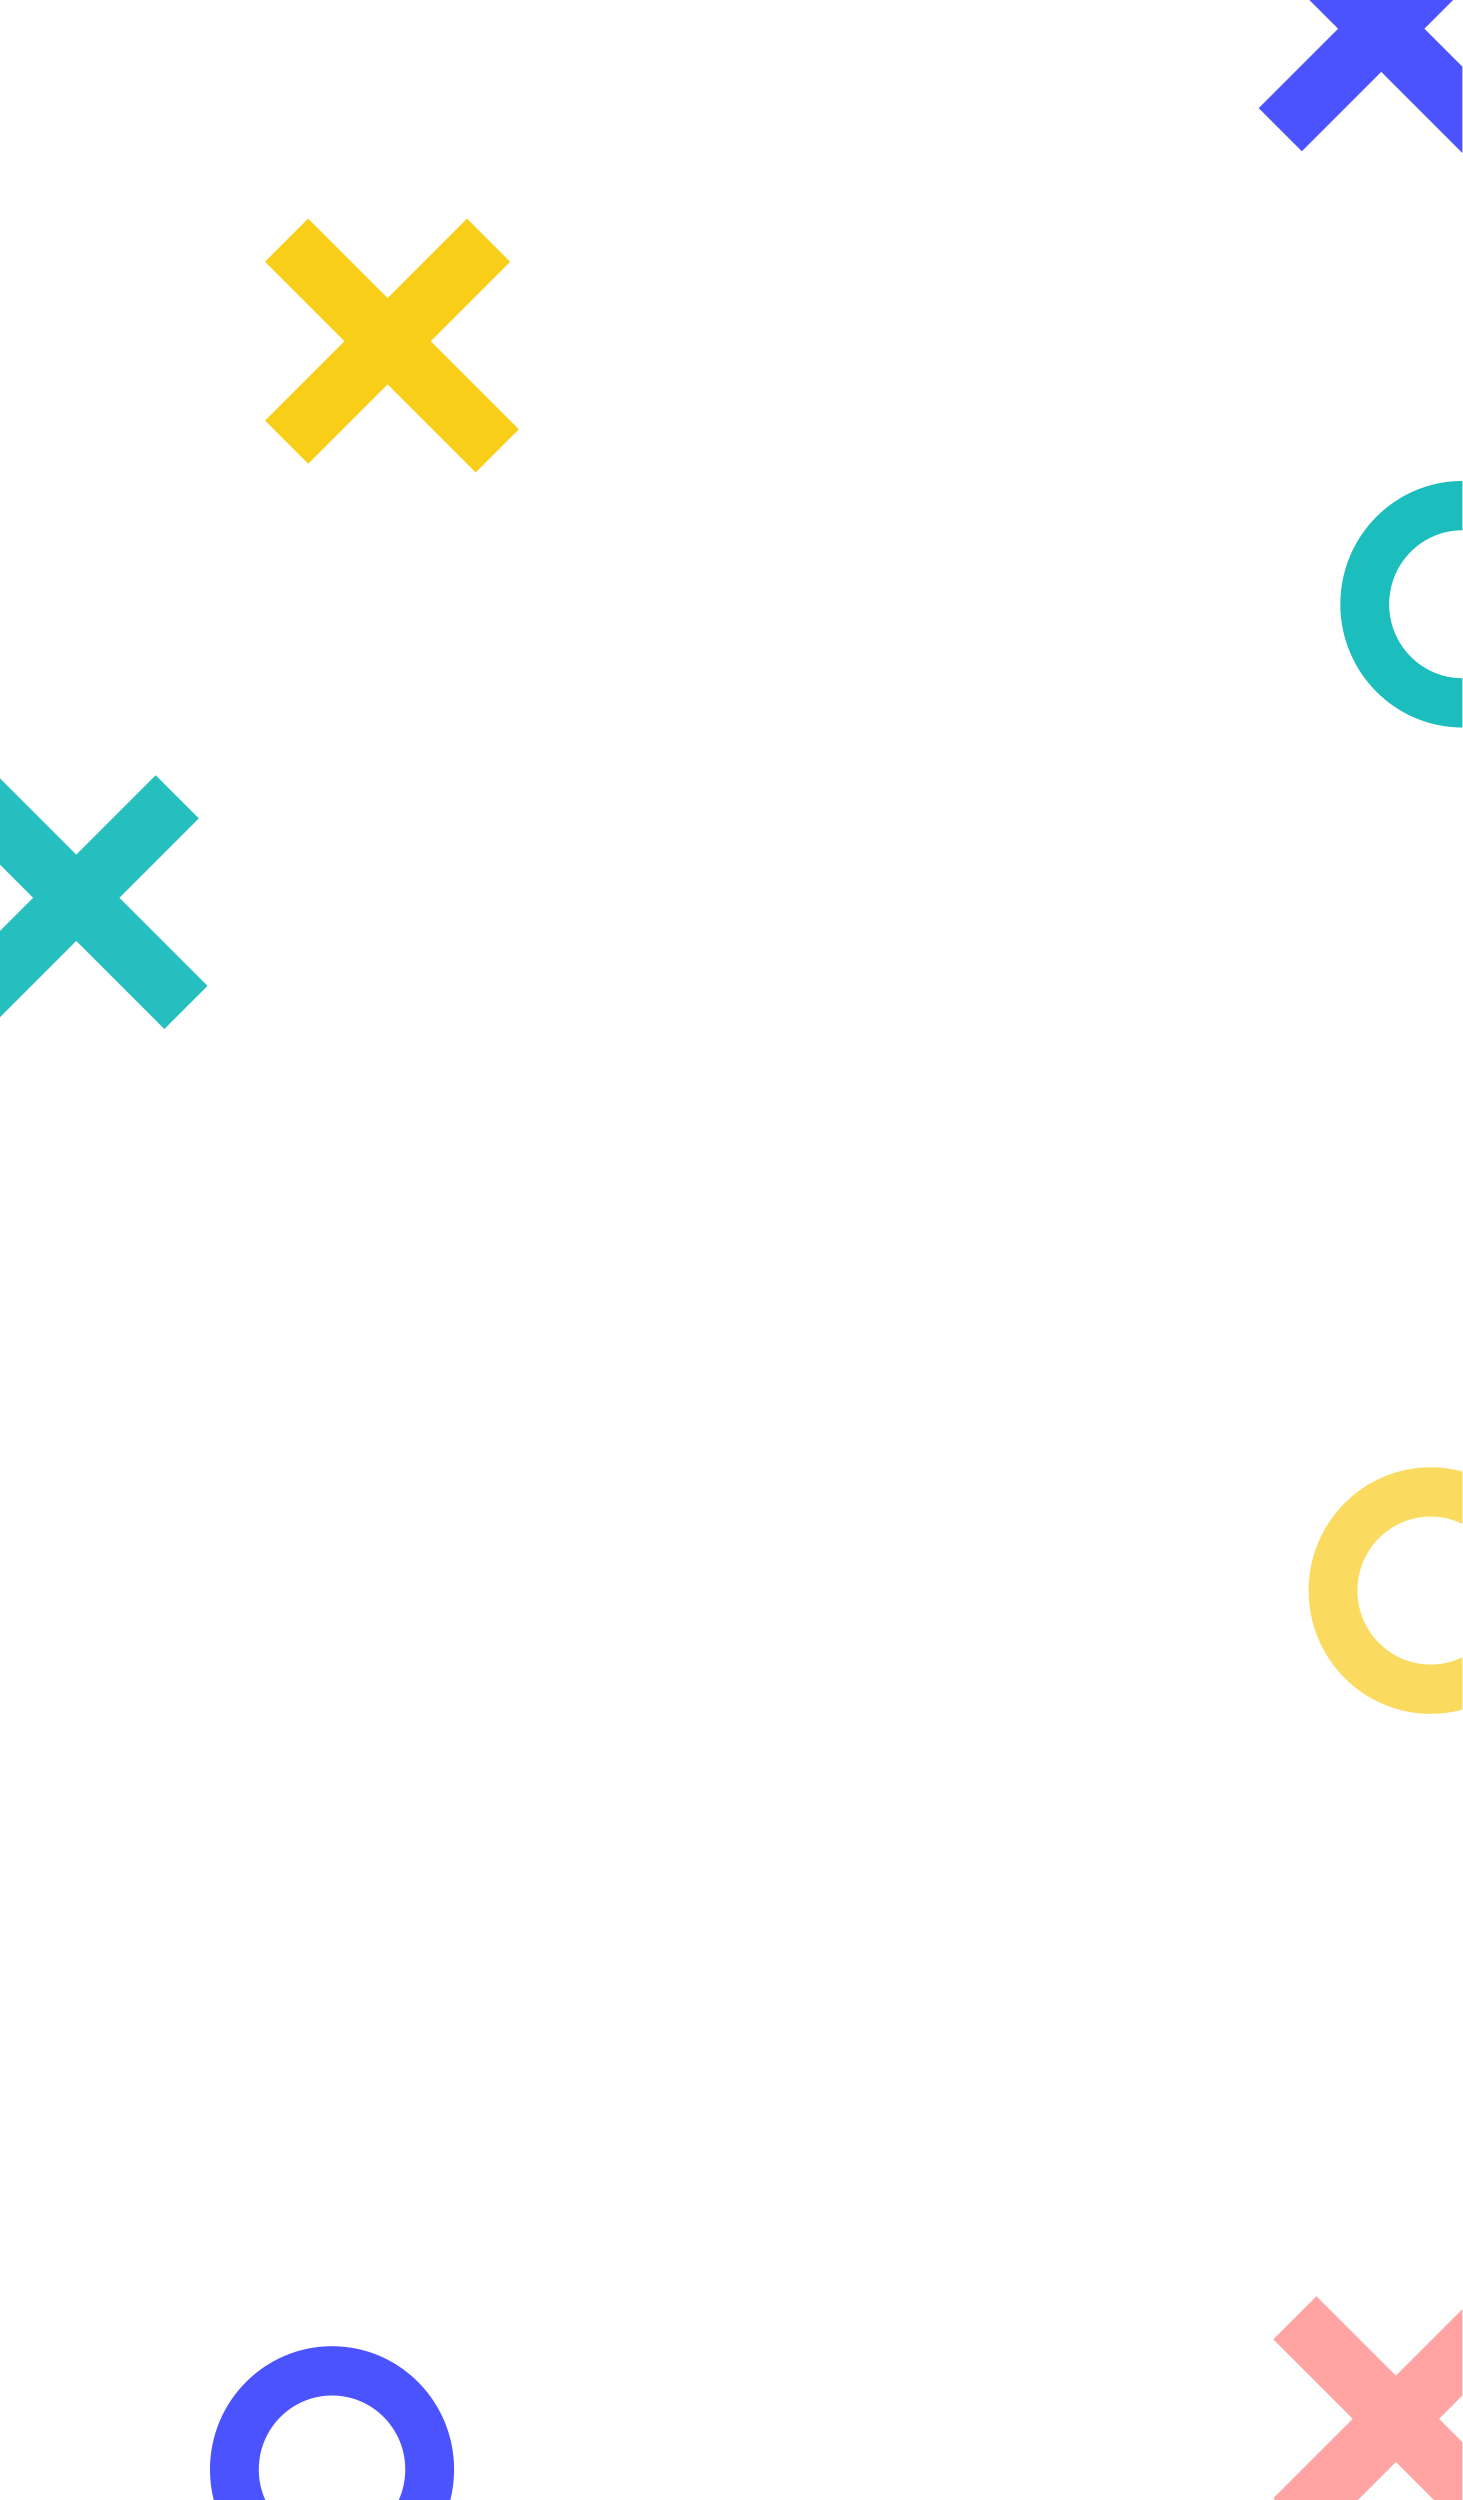
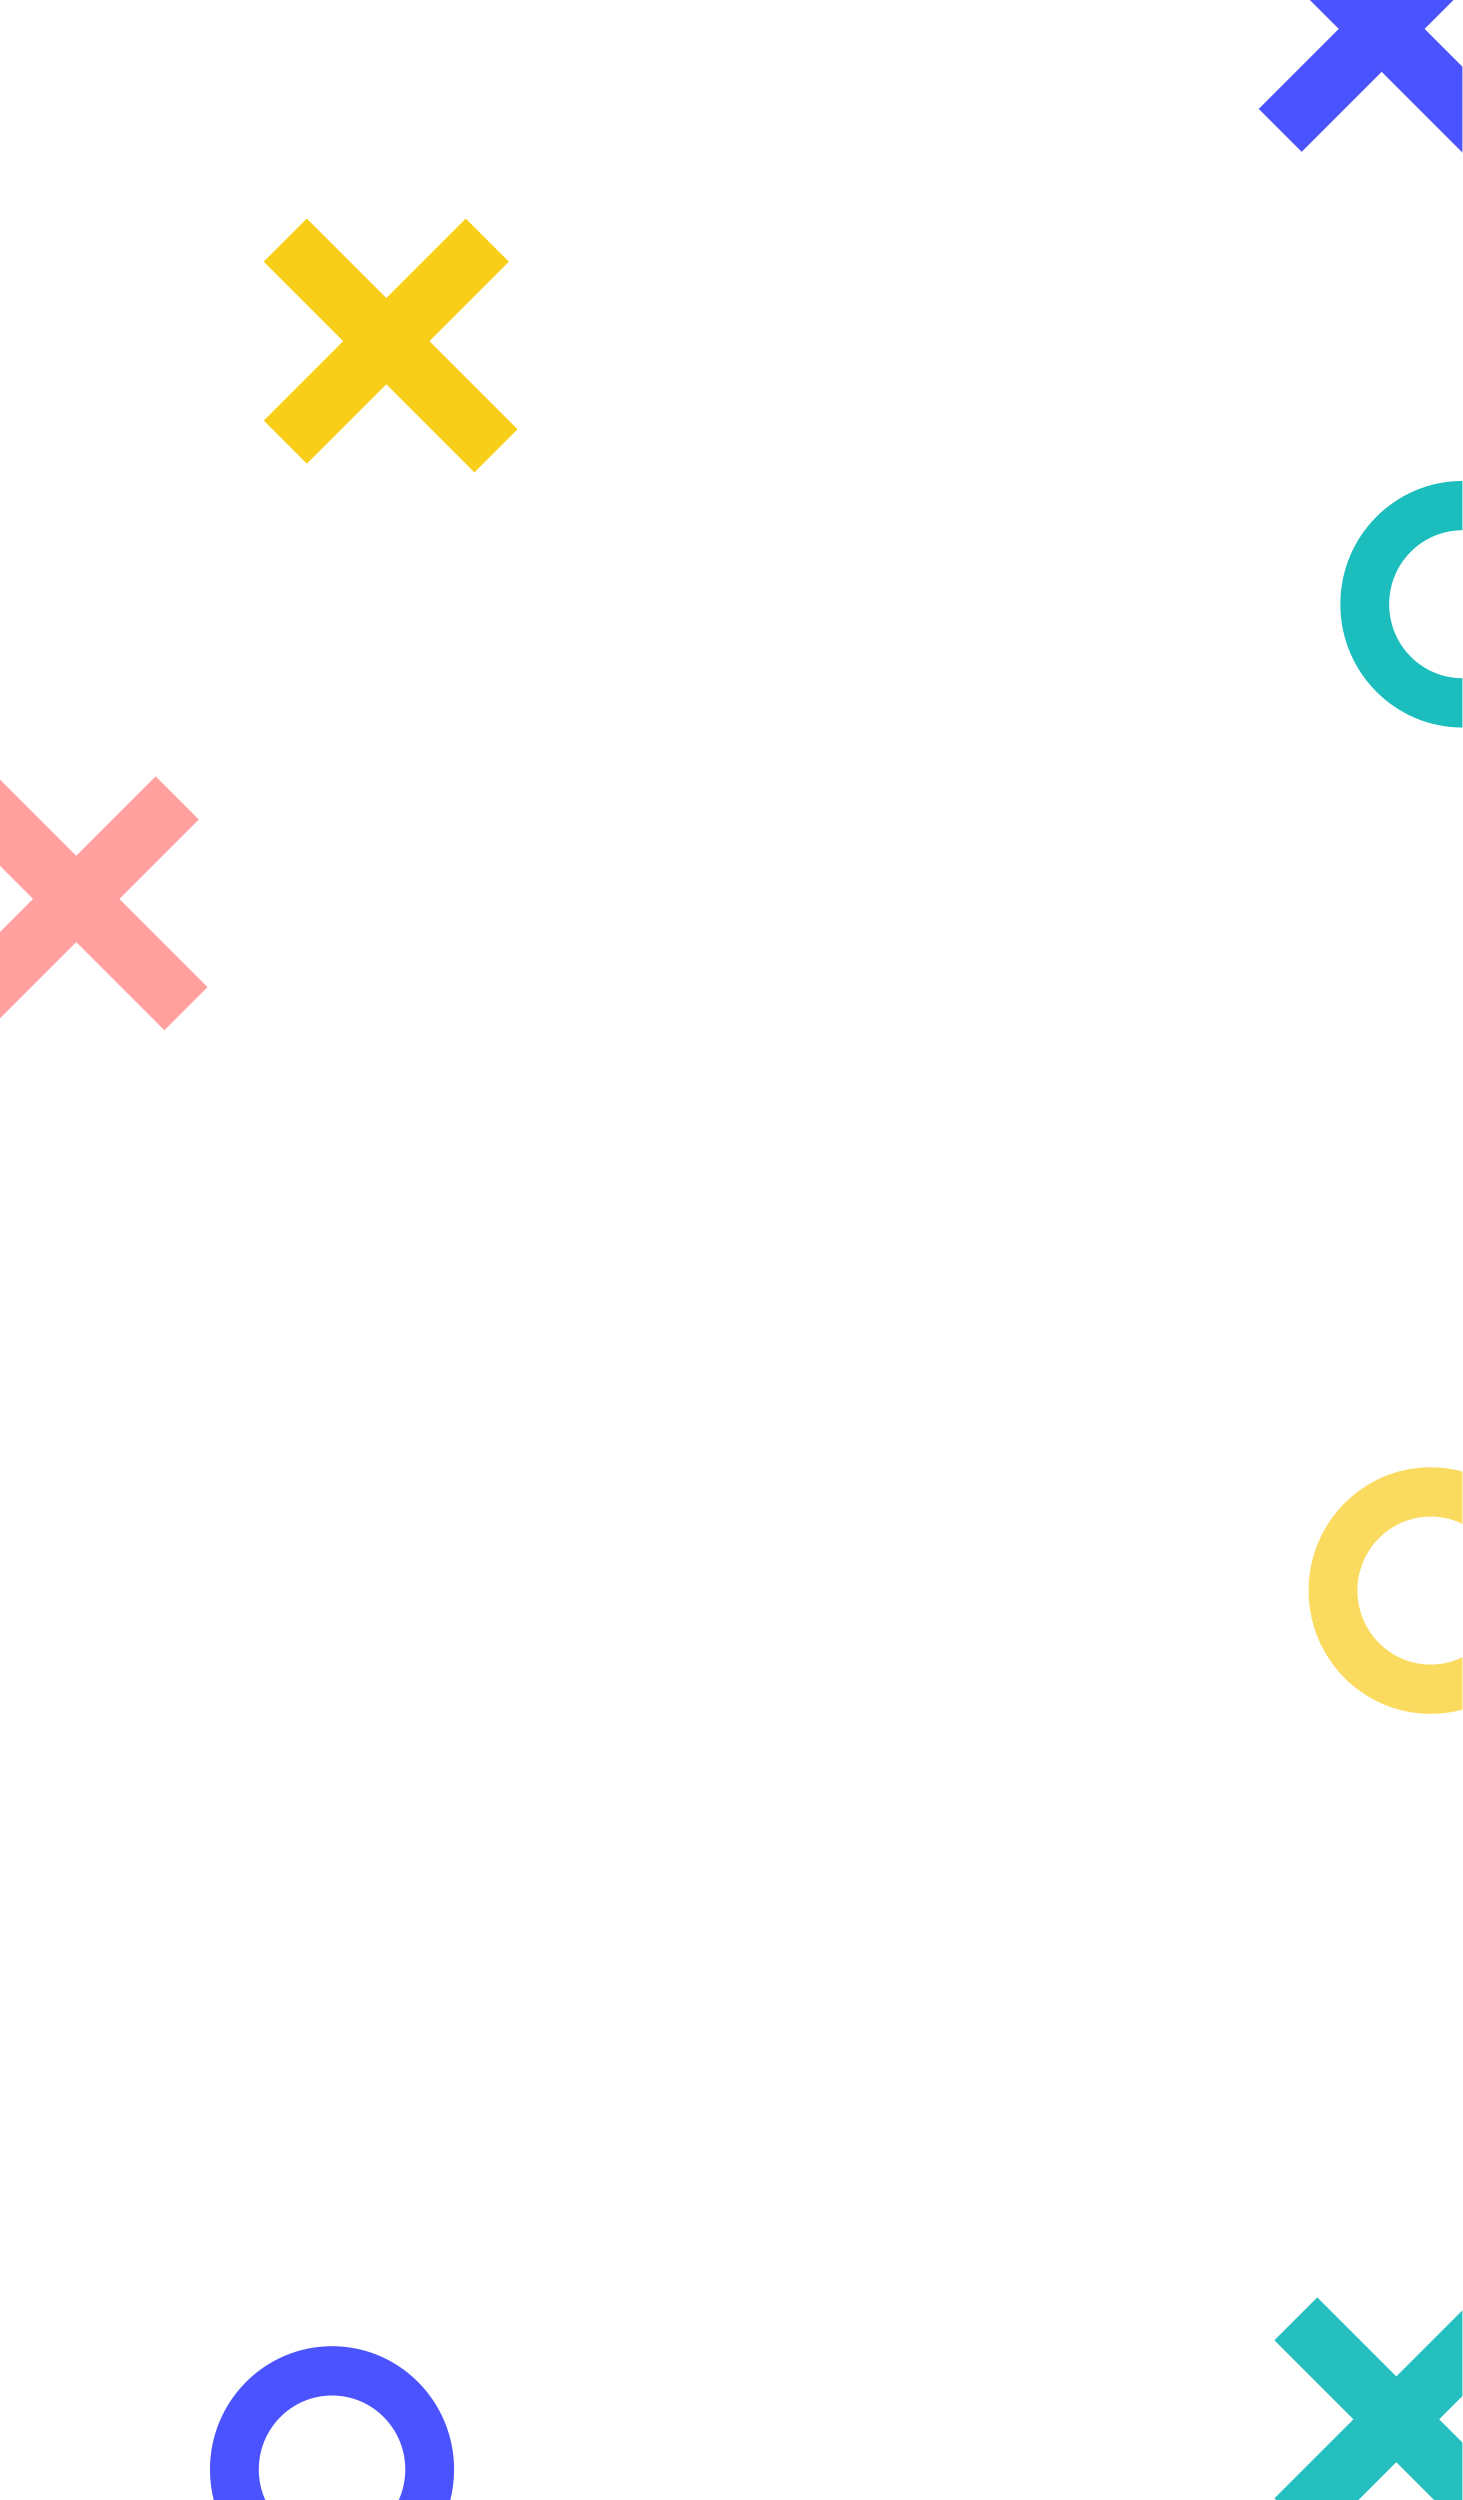
- <svg xmlns="http://www.w3.org/2000/svg" viewBox="0 0 599 1024" version="1.1">
+ <svg xmlns="http://www.w3.org/2000/svg" width="599px" height="1024px" viewBox="0 0 599 1024" version="1.1">
  <defs />
  <g id="Page-1" stroke="none" stroke-width="1" fill="none" fill-rule="evenodd">
    <g id="Home-Screen">
      <g id="Background">
        <path d="M599,602.724 L599,624.185 C595.067,622.272 590.657,621.2 586,621.2 C569.431,621.2 556,634.766 556,651.5 C556,668.234 569.431,681.8 586,681.8 C590.657,681.8 595.067,680.728 599,678.815 L599,700.276 C594.855,701.4 590.497,702 586,702 C558.386,702 536,679.39 536,651.5 C536,623.61 558.386,601 586,601 C590.497,601 594.855,601.6 599,602.724 Z" id="Combined-Shape" fill="#FADB5F" />
        <path d="M87.544,1024 C86.536,1020.002 86,1015.814 86,1011.5 C86,983.61 108.386,961 136,961 C163.614,961 186,983.61 186,1011.5 C186,1015.814 185.464,1020.002 184.456,1024 L163.336,1024 C165.047,1020.189 166,1015.957 166,1011.5 C166,994.766 152.569,981.2 136,981.2 C119.431,981.2 106,994.766 106,1011.5 C106,1015.957 106.953,1020.189 108.664,1024 L87.544,1024 Z" id="Combined-Shape" fill="#4B53FE" />
        <path d="M599,197 L599,217.2 C582.431,217.2 569,230.766 569,247.5 C569,264.234 582.431,277.8 599,277.8 L599,298 C571.386,298 549,275.39 549,247.5 C549,219.61 571.386,197 599,197 Z" id="Combined-Shape" fill="#1BBDBD" />
-         <path d="M0,318.822 L31.232,350.055 L63.759,317.528 L81.437,335.205 L48.91,367.732 L85.003,403.825 L67.325,421.503 L31.232,385.41 L3.10862447e-15,416.642 L0,381.287 L13.555,367.732 L0,354.178 L0,318.822 Z" id="Combined-Shape" fill="#26BFBF" />
-         <path d="M599,945.847 L599,981.202 L589.44,990.762 L599,1000.322 L599,1024 L587.322,1024 L571.762,1008.44 L556.202,1024 L522.269,1024 L521.558,1023.289 L554.085,990.762 L521.527,958.205 L539.205,940.527 L571.762,973.085 L599,945.847 Z" id="Combined-Shape" fill="#FFA3A3" />
-         <path d="M170.53,129.03 L221.573,129.03 L221.573,154.03 L170.53,154.03 L170.53,200.03 L145.53,200.03 L145.53,154.03 L99.487,154.03 L99.487,129.03 L145.53,129.03 L145.53,83.03 L170.53,83.03 L170.53,129.03 Z" id="Combined-Shape-Copy-9" fill="#F9CE18" transform="translate(160.53, 141.53) rotate(45) translate(-160.53, -141.53) " />
-         <path d="M599,27.322 L599,62.678 L565.762,29.44 L533.235,61.967 L515.558,44.289 L548.085,11.762 L536.322,-3.55271368e-15 L595.202,0 L583.44,11.762 L599,27.322 Z" id="Combined-Shape" fill="#4B53FE" />
+         <path d="M-3.55271368e-15,319.309 L31.231,350.54 L63.768,318.002 L81.445,335.679 L48.908,368.217 L85.012,404.321 L67.335,421.998 L31.231,385.894 L-2.22044605e-16,417.125 L0,381.771 L13.554,368.217 L0,354.663 L0,319.309 Z" id="Combined-Shape" fill="#FFA09E" />
+         <path d="M599,946.309 L599,981.449 L589.498,990.951 L599,1000.453 L599,1024 L587.407,1024 L571.928,1008.521 L556.449,1024 L522.715,1024 L522.012,1023.297 L554.358,990.951 L521.981,958.574 L539.551,941.004 L571.928,973.381 L599,946.309 Z" id="Combined-Shape" fill="#26BFBF" />
+         <path d="M169.993,129.009 L221.043,129.009 L221.043,153.991 L169.993,153.991 L169.993,200 L145.011,200 L145.011,153.991 L98.957,153.991 L98.957,129.009 L145.011,129.009 L145.011,83 L169.993,83 L169.993,129.009 Z" id="Combined-Shape-Copy-9" fill="#F9CE18" transform="translate(160, 141.5) rotate(45) translate(-160, -141.5) " />
+         <path d="M599,27.319 L599,62.487 L565.929,29.416 L533.152,62.193 L515.568,44.609 L548.345,11.832 L536.513,0 L595.345,0 L583.513,11.832 L599,27.319 Z" id="Combined-Shape" fill="#4B53FE" />
      </g>
    </g>
  </g>
</svg>
